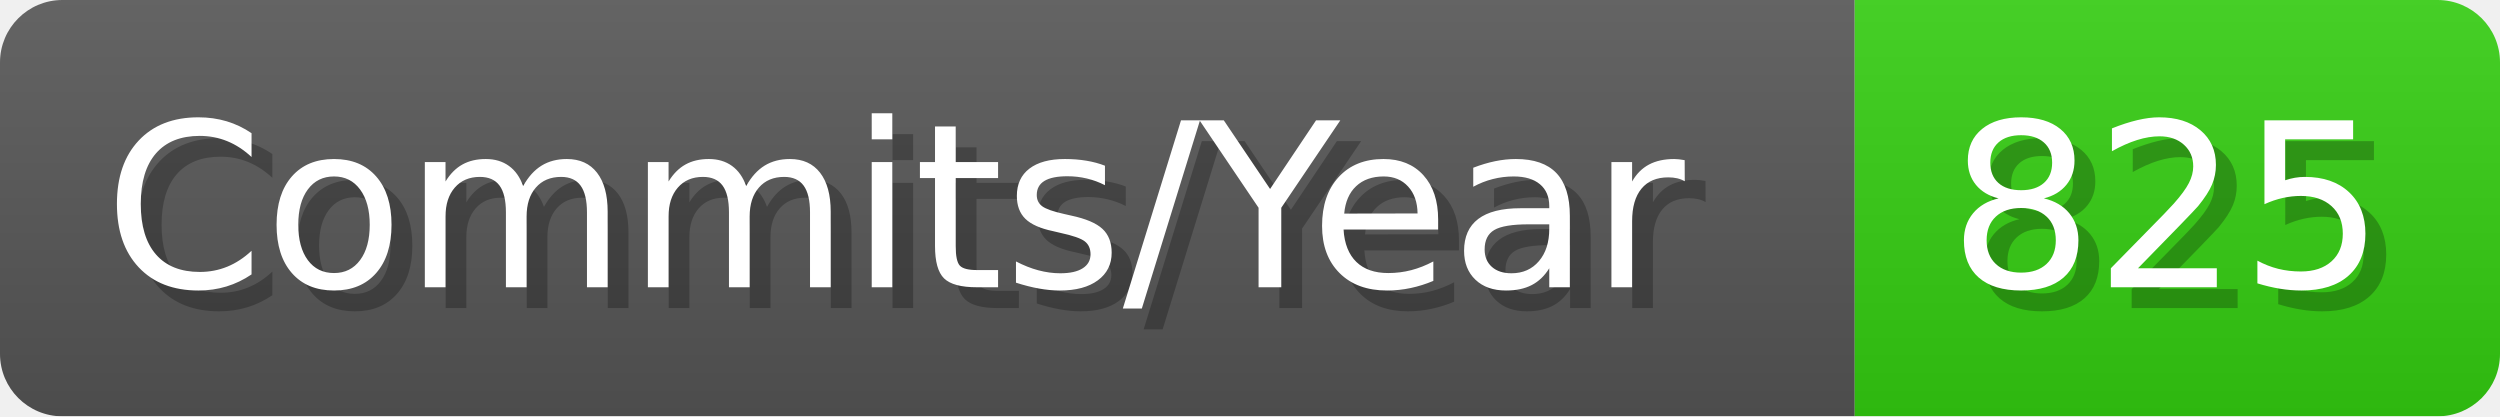
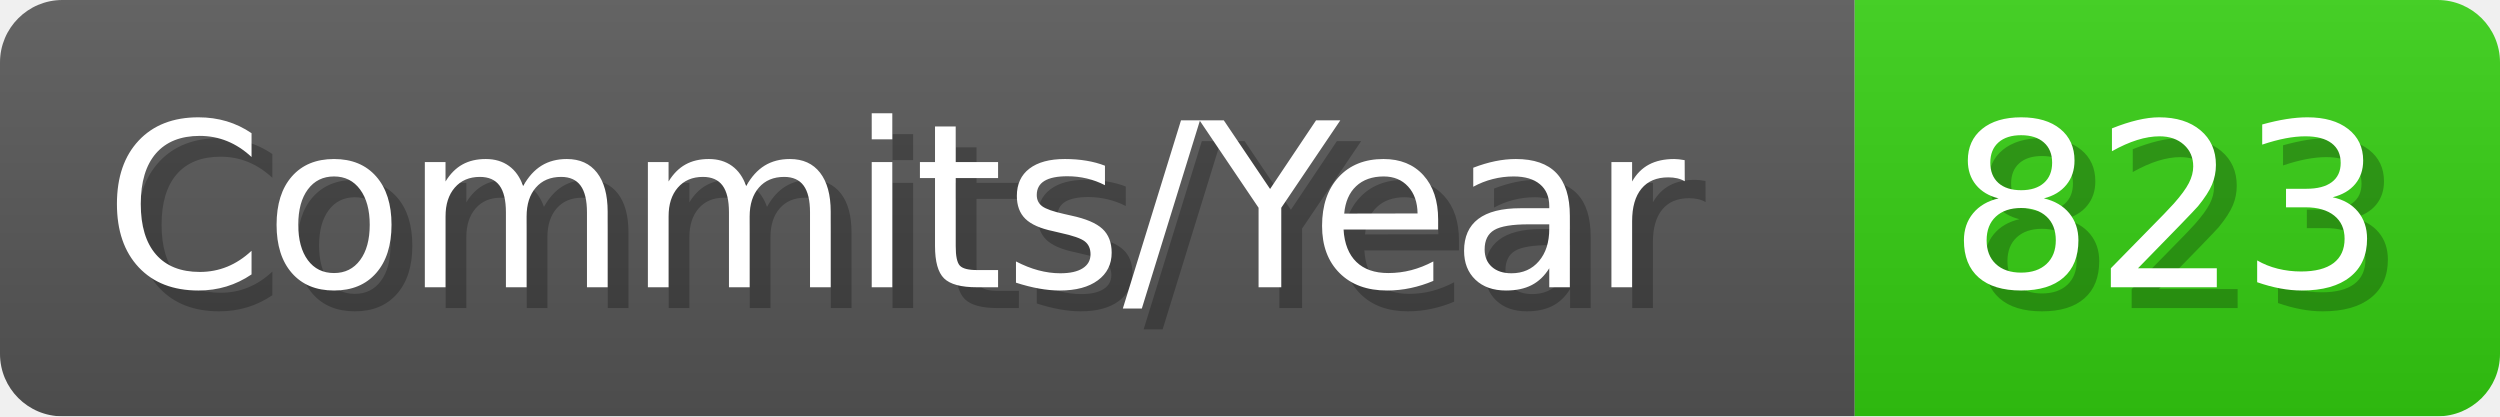
- <svg xmlns="http://www.w3.org/2000/svg" width="120.1" height="20" viewBox="0 0 1201 200" role="img" aria-label="Commits/Year: 825">
+ <svg xmlns="http://www.w3.org/2000/svg" width="120.1" height="20" viewBox="0 0 1201 200" role="img" aria-label="Commits/Year: 823">
  <linearGradient id="aUPdi" x2="0" y2="100%">
    <stop offset="0" stop-opacity=".1" stop-color="#EEE" />
    <stop offset="1" stop-opacity=".1" />
  </linearGradient>
  <mask id="WfAiQ">
    <rect width="1201" height="200" rx="30" fill="#FFF" />
  </mask>
  <g mask="url(#WfAiQ)">
    <rect width="891" height="200" fill="#555" />
    <rect width="310" height="200" fill="#3C1" x="891" />
    <rect width="1201" height="200" fill="url(#aUPdi)" />
  </g>
  <g aria-hidden="true" fill="#fff" text-anchor="start" font-family="Verdana,DejaVu Sans,sans-serif" font-size="110">
    <text x="60" y="148" textLength="791" fill="#000" opacity="0.25">Commits/Year</text>
    <text x="50" y="138" textLength="791">Commits/Year</text>
-     <text x="946" y="148" textLength="210" fill="#000" opacity="0.25">825</text>
-     <text x="936" y="138" textLength="210">825</text>
+     <text x="946" y="148" textLength="210" fill="#000" opacity="0.25">823</text>
+     <text x="936" y="138" textLength="210">823</text>
  </g>
</svg>
